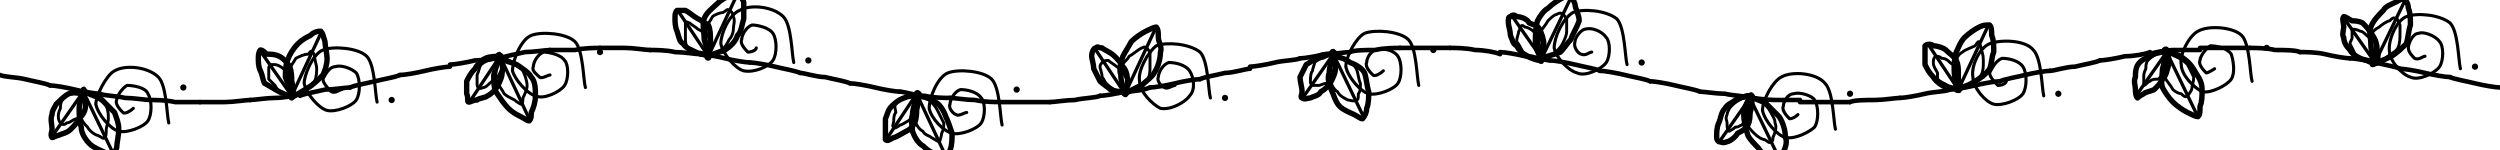
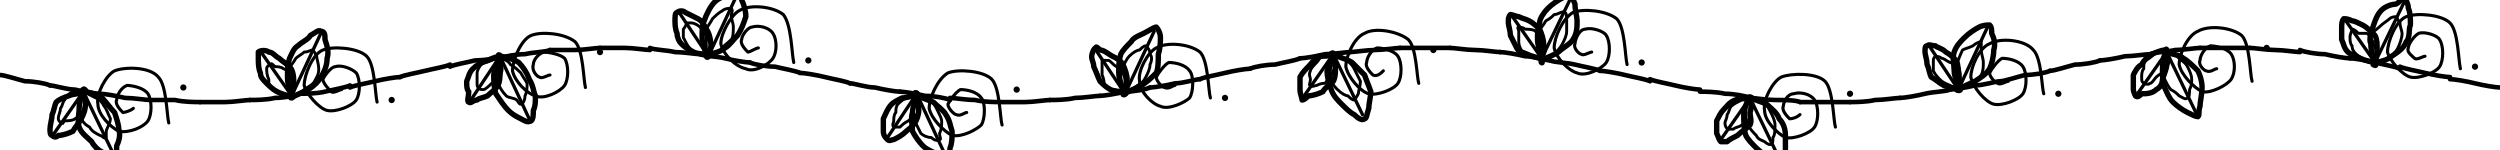
<svg xmlns="http://www.w3.org/2000/svg" viewBox="0 0 1200 72" fill="none" stroke="currentColor" stroke-linecap="round" stroke-linejoin="round" aria-hidden="true" focusable="false">
  <g class="stitch" style="--i:0">
-     <path d="M0 36C2 37 8 37 12 38C16 39 22 40 24 41" stroke-width="2.2" />
+     <path d="M0 36C2 36 8 38 12 39C16 39 22 40 24 41" stroke-width="2.2" />
  </g>
  <g class="stitch" style="--i:1">
-     <path d="M24 41C26 41 32 42 36 43C40 44 46 45 48 45" stroke-width="2.2" />
+     <path d="M24 41C26 41 32 43 36 43C40 44 46 45 48 45" stroke-width="2.2" />
  </g>
  <g class="stitch" style="--i:3">
-     <path d="M48 45C50 46 56 46 60 47C64 47 70 48 72 48" stroke-width="2.2" />
+     <path d="M48 45C50 45 56 46 60 47C64 47 70 48 72 48" stroke-width="2.2" />
  </g>
  <g class="stitch" style="--i:5">
-     <path d="M72 48C74 48 80 48 84 49C88 49 94 49 96 49" stroke-width="2.2" />
+     <path d="M72 48C74 48 80 48 84 48C88 49 94 49 96 49" stroke-width="2.2" />
  </g>
  <g class="stitch" style="--i:7">
    <path d="M96 49C98 49 104 49 108 49C112 49 118 48 120 48" stroke-width="2.2" />
  </g>
  <g class="stitch" style="--i:9">
-     <path d="M120 48C122 48 128 47 132 47C136 47 142 46 144 45" stroke-width="2.2" />
+     <path d="M120 48C122 48 128 48 132 47C136 47 142 46 144 45" stroke-width="2.2" />
  </g>
  <g class="stitch" style="--i:11">
-     <path d="M144 46C146 45 152 44 156 43C160 43 166 42 168 42" stroke-width="2.2" />
+     <path d="M144 45C146 45 152 45 156 44C160 43 166 42 168 41" stroke-width="2.2" />
  </g>
  <g class="stitch" style="--i:13">
-     <path d="M168 42C170 41 176 40 180 39C184 38 190 37 192 36" stroke-width="2.2" />
+     <path d="M168 42C170 41 176 40 180 39C184 38 190 37 192 37" stroke-width="2.2" />
  </g>
  <g class="stitch" style="--i:15">
-     <path d="M192 36C194 36 200 35 204 34C208 33 214 32 216 32" stroke-width="2.2" />
+     <path d="M192 37C194 36 200 35 204 34C208 33 214 32 216 31" stroke-width="2.2" />
  </g>
  <g class="stitch" style="--i:17">
-     <path d="M216 31C218 31 224 30 228 29C232 29 238 28 240 28" stroke-width="2.2" />
+     <path d="M216 32C218 31 224 30 228 29C232 29 238 28 240 28" stroke-width="2.2" />
  </g>
  <g class="stitch" style="--i:19">
-     <path d="M240 28C242 27 248 26 252 25C256 25 262 24 264 24" stroke-width="2.2" />
+     <path d="M240 28C242 27 248 26 252 26C256 25 262 25 264 24" stroke-width="2.2" />
  </g>
  <g class="stitch" style="--i:21">
-     <path d="M264 24C266 24 272 24 276 24C280 23 286 23 288 23" stroke-width="2.2" />
+     <path d="M264 24C266 24 272 24 276 24C280 24 286 23 288 23" stroke-width="2.2" />
  </g>
  <g class="stitch" style="--i:23">
    <path d="M288 23C290 23 296 23 300 23C304 23 310 24 312 24" stroke-width="2.2" />
  </g>
  <g class="stitch" style="--i:24">
-     <path d="M312 24C314 24 320 24 324 25C328 25 334 26 336 26" stroke-width="2.2" />
+     <path d="M312 23C314 24 320 24 324 25C328 25 334 26 336 26" stroke-width="2.2" />
  </g>
  <g class="stitch" style="--i:26">
-     <path d="M336 26C338 26 344 27 348 28C352 29 358 30 360 30" stroke-width="2.2" />
+     <path d="M336 26C338 27 344 27 348 28C352 29 358 30 360 30" stroke-width="2.2" />
  </g>
  <g class="stitch" style="--i:28">
-     <path d="M360 30C362 30 368 31 372 32C376 33 382 34 384 35" stroke-width="2.2" />
+     <path d="M360 30C362 31 368 32 372 32C376 33 382 34 384 35" stroke-width="2.2" />
  </g>
  <g class="stitch" style="--i:30">
-     <path d="M384 35C386 35 392 37 396 37C400 38 406 39 408 40" stroke-width="2.2" />
+     <path d="M384 35C386 35 392 36 396 37C400 38 406 39 408 40" stroke-width="2.2" />
  </g>
  <g class="stitch" style="--i:32">
-     <path d="M408 40C410 40 416 41 420 42C424 43 430 44 432 44" stroke-width="2.2" />
+     <path d="M408 40C410 40 416 42 420 42C424 43 430 44 432 44" stroke-width="2.2" />
  </g>
  <g class="stitch" style="--i:34">
-     <path d="M432 44C434 44 440 46 444 46C448 47 454 47 456 47" stroke-width="2.2" />
+     <path d="M432 44C434 44 440 45 444 46C448 46 454 47 456 48" stroke-width="2.2" />
  </g>
  <g class="stitch" style="--i:36">
    <path d="M456 47C458 47 464 48 468 48C472 49 478 49 480 49" stroke-width="2.2" />
  </g>
  <g class="stitch" style="--i:38">
-     <path d="M480 49C482 49 488 49 492 49C496 49 502 49 504 49" stroke-width="2.2" />
+     <path d="M480 49C482 49 488 49 492 49C496 49 502 48 504 48" stroke-width="2.2" />
  </g>
  <g class="stitch" style="--i:40">
-     <path d="M504 49C506 49 512 48 516 48C520 47 526 47 528 46" stroke-width="2.2" />
+     <path d="M504 48C506 48 512 48 516 47C520 47 526 46 528 46" stroke-width="2.2" />
  </g>
  <g class="stitch" style="--i:42">
    <path d="M528 46C530 46 536 45 540 44C544 44 550 43 552 42" stroke-width="2.2" />
  </g>
  <g class="stitch" style="--i:44">
-     <path d="M552 42C554 42 560 41 564 40C568 39 574 38 576 38" stroke-width="2.2" />
+     <path d="M552 42C554 42 560 41 564 40C568 40 574 38 576 38" stroke-width="2.2" />
  </g>
  <g class="stitch" style="--i:46">
-     <path d="M576 38C578 37 584 36 588 35C592 35 598 33 600 33" stroke-width="2.2" />
+     <path d="M576 38C578 37 584 36 588 35C592 34 598 33 600 33" stroke-width="2.2" />
  </g>
  <g class="stitch" style="--i:48">
-     <path d="M600 32C602 32 608 31 612 30C616 29 622 29 624 28" stroke-width="2.2" />
+     <path d="M600 33C602 32 608 31 612 31C616 30 622 29 624 28" stroke-width="2.2" />
  </g>
  <g class="stitch" style="--i:49">
    <path d="M624 28C626 28 632 27 636 26C640 26 646 25 648 25" stroke-width="2.2" />
  </g>
  <g class="stitch" style="--i:51">
-     <path d="M648 25C650 24 656 24 660 24C664 23 670 23 672 23" stroke-width="2.2" />
+     <path d="M648 25C650 25 656 24 660 24C664 24 670 23 672 23" stroke-width="2.2" />
  </g>
  <g class="stitch" style="--i:53">
    <path d="M672 23C674 23 680 23 684 23C688 23 694 23 696 23" stroke-width="2.2" />
  </g>
  <g class="stitch" style="--i:55">
-     <path d="M696 23C698 23 704 23 708 24C712 24 718 25 720 26" stroke-width="2.2" />
+     <path d="M696 23C698 23 704 24 708 24C712 24 718 25 720 25" stroke-width="2.2" />
  </g>
  <g class="stitch" style="--i:57">
    <path d="M720 25C722 25 728 26 732 27C736 27 742 29 744 29" stroke-width="2.2" />
  </g>
  <g class="stitch" style="--i:59">
-     <path d="M744 29C746 29 752 30 756 31C760 32 766 33 768 34" stroke-width="2.2" />
+     <path d="M744 29C746 30 752 30 756 31C760 32 766 33 768 34" stroke-width="2.2" />
  </g>
  <g class="stitch" style="--i:61">
    <path d="M768 34C770 34 776 35 780 36C784 37 790 38 792 39" stroke-width="2.2" />
  </g>
  <g class="stitch" style="--i:63">
-     <path d="M792 39C794 39 800 40 804 41C808 42 814 43 816 44" stroke-width="2.2" />
+     <path d="M792 38C794 39 800 40 804 41C808 42 814 43 816 43" stroke-width="2.2" />
  </g>
  <g class="stitch" style="--i:65">
-     <path d="M816 44C818 44 824 45 828 45C832 46 838 46 840 47" stroke-width="2.2" />
+     <path d="M816 44C818 44 824 44 828 45C832 45 838 46 840 47" stroke-width="2.2" />
  </g>
  <g class="stitch" style="--i:67">
-     <path d="M840 47C842 47 848 48 852 48C856 48 862 48 864 48" stroke-width="2.2" />
+     <path d="M840 47C842 47 848 48 852 48C856 48 862 48 864 49" stroke-width="2.2" />
  </g>
  <g class="stitch" style="--i:69">
    <path d="M864 49C866 49 872 49 876 49C880 49 886 49 888 49" stroke-width="2.2" />
  </g>
  <g class="stitch" style="--i:71">
-     <path d="M888 49C890 48 896 48 900 48C904 48 910 47 912 47" stroke-width="2.2" />
+     <path d="M888 49C890 49 896 49 900 48C904 48 910 47 912 47" stroke-width="2.2" />
  </g>
  <g class="stitch" style="--i:72">
    <path d="M912 47C914 47 920 46 924 45C928 44 934 44 936 43" stroke-width="2.2" />
  </g>
  <g class="stitch" style="--i:74">
-     <path d="M936 43C938 43 944 42 948 41C952 40 958 39 960 39" stroke-width="2.2" />
+     <path d="M936 43C938 43 944 42 948 41C952 41 958 39 960 39" stroke-width="2.2" />
  </g>
  <g class="stitch" style="--i:76">
-     <path d="M960 39C962 38 968 37 972 36C976 35 982 34 984 34" stroke-width="2.2" />
+     <path d="M960 39C962 39 968 37 972 36C976 36 982 35 984 34" stroke-width="2.2" />
  </g>
  <g class="stitch" style="--i:78">
-     <path d="M984 34C986 34 992 32 996 32C1000 31 1006 30 1008 29" stroke-width="2.2" />
+     <path d="M984 34C986 34 992 32 996 31C1000 31 1006 30 1008 29" stroke-width="2.2" />
  </g>
  <g class="stitch" style="--i:80">
-     <path d="M1008 29C1010 29 1016 28 1020 27C1024 27 1030 26 1032 25" stroke-width="2.2" />
+     <path d="M1008 29C1010 29 1016 28 1020 27C1024 27 1030 26 1032 26" stroke-width="2.2" />
  </g>
  <g class="stitch" style="--i:82">
-     <path d="M1032 26C1034 25 1040 24 1044 24C1048 24 1054 24 1056 24" stroke-width="2.2" />
+     <path d="M1032 26C1034 25 1040 25 1044 24C1048 24 1054 23 1056 23" stroke-width="2.2" />
  </g>
  <g class="stitch" style="--i:84">
    <path d="M1056 23C1058 23 1064 23 1068 23C1072 23 1078 23 1080 23" stroke-width="2.2" />
  </g>
  <g class="stitch" style="--i:86">
-     <path d="M1080 23C1082 23 1088 23 1092 24C1096 24 1102 24 1104 25" stroke-width="2.2" />
+     <path d="M1080 23C1082 23 1088 24 1092 24C1096 24 1102 25 1104 25" stroke-width="2.2" />
  </g>
  <g class="stitch" style="--i:88">
-     <path d="M1104 25C1106 25 1112 25 1116 26C1120 27 1126 28 1128 28" stroke-width="2.2" />
+     <path d="M1104 24C1106 25 1112 26 1116 26C1120 27 1126 28 1128 28" stroke-width="2.2" />
  </g>
  <g class="stitch" style="--i:90">
    <path d="M1128 28C1130 28 1136 29 1140 30C1144 31 1150 32 1152 33" stroke-width="2.2" />
  </g>
  <g class="stitch" style="--i:92">
-     <path d="M1152 33C1154 33 1160 34 1164 35C1168 36 1174 37 1176 37" stroke-width="2.2" />
+     <path d="M1152 32C1154 33 1160 34 1164 35C1168 36 1174 37 1176 37" stroke-width="2.2" />
  </g>
  <g class="stitch" style="--i:94">
-     <path d="M1176 37C1178 38 1184 39 1188 40C1192 41 1198 42 1200 42" stroke-width="2.2" />
+     <path d="M1176 38C1178 38 1184 39 1188 40C1192 41 1198 42 1200 42" stroke-width="2.2" />
  </g>
  <g class="stitch" style="--i:3">
-     <path d="M41 44C42 45 45 46 48 47C50 49 53 52 55 54C56 57 57 59 57 62C57 65 56 69 56 71C55 73 55 74 55 74C54 75 52 74 50 73C48 72 45 71 43 69C41 67 39 64 39 61C38 58 38 55 38 52C38 49 40 45 40 44C41 42 39 43 41 44Z" stroke-width="2.6" />
-     <path d="M39 44C40 45 44 45 46 47C48 48 50 49 51 51C52 53 52 55 52 57C52 59 51 61 51 62C51 64 51 66 50 66C50 67 49 66 47 65C46 65 43 63 42 61C41 60 40 59 39 57C39 55 38 52 38 50C38 48 40 45 40 44C41 43 38 44 39 44Z" stroke-width="1.4" />
+     <path d="M40 44C42 44 46 45 49 47C51 49 53 52 55 54C56 57 57 60 57 62C58 65 57 68 56 70C56 72 56 74 55 75C54 75 51 74 49 73C47 72 45 70 44 68C42 66 39 64 38 61C37 58 38 55 38 52C38 49 39 46 40 44C40 43 39 43 40 44Z" stroke-width="2.6" />
+     <path d="M40 44C42 45 44 46 46 47C48 48 49 49 50 51C51 52 52 55 53 57C53 59 51 62 51 63C51 65 51 66 51 66C50 67 49 65 48 65C46 64 44 63 43 61C41 60 39 58 39 56C38 54 38 52 38 50C38 48 39 44 40 43C40 43 39 44 40 44Z" stroke-width="1.4" />
    <line x1="40" y1="44" x2="54" y2="73" stroke-width="1.6" />
-     <path d="M40 44C40 45 41 48 41 51C41 53 40 55 38 57C37 59 35 61 34 62C32 64 30 64 28 65C27 65 26 66 25 66C24 65 25 63 25 62C25 60 24 57 25 55C25 53 26 52 27 50C29 48 31 46 33 45C35 44 39 45 40 45C41 44 40 43 40 44Z" stroke-width="2.6" />
-     <path d="M40 44C40 44 41 47 41 48C41 50 41 52 40 54C39 55 38 56 37 57C35 57 34 59 32 59C31 60 30 60 29 59C29 59 28 58 28 56C28 55 28 54 29 52C29 51 29 49 30 48C31 46 34 45 35 45C37 44 39 45 40 44C41 44 40 43 40 44Z" stroke-width="1.4" />
+     <path d="M40 43C40 44 41 48 41 50C41 53 40 55 39 57C38 59 36 61 35 63C33 64 30 65 28 65C27 66 26 66 25 65C24 65 24 63 24 62C24 60 25 57 25 55C26 53 26 51 27 49C28 48 30 47 33 46C35 45 39 45 41 44C42 44 40 42 40 43Z" stroke-width="2.6" />
+     <path d="M40 44C40 45 41 47 41 48C41 50 40 52 40 53C39 54 38 56 36 57C35 58 32 58 31 58C30 59 30 60 30 59C29 59 28 58 28 57C28 55 29 54 29 52C30 51 30 49 31 48C32 46 33 45 35 44C36 44 40 44 40 44C41 44 40 43 40 44Z" stroke-width="1.4" />
    <line x1="40" y1="44" x2="26" y2="64" stroke-width="1.6" />
-     <path d="M64 52C63 53 60 55 59 54C58 53 55 50 56 48C56 46 59 42 61 41C64 41 70 42 71 45C73 48 73 55 71 58C69 61 61 64 57 63C53 62 47 55 46 50C46 46 51 36 55 34C60 31 71 32 76 37C80 41 80 55 81 59" stroke-width="1.5" />
+     <path d="M64 52C63 53 60 54 59 54C58 53 55 50 56 48C56 46 58 42 61 41C63 41 69 42 71 45C73 48 73 55 71 58C69 61 62 64 57 63C53 61 47 55 47 50C46 45 51 36 55 34C60 32 72 32 76 37C80 41 80 55 81 59" stroke-width="1.5" />
    <path d="M88 42h0" stroke-width="3" />
  </g>
  <g class="stitch" style="--i:11">
-     <path d="M140 46C140 44 138 40 137 37C137 35 137 31 138 29C139 26 141 23 143 21C145 19 147 18 149 17C151 15 153 15 154 15C155 16 155 17 156 20C156 22 157 26 157 28C157 31 156 34 155 36C153 38 150 41 148 42C145 44 141 46 140 47C139 47 141 47 140 46Z" stroke-width="2.6" />
-     <path d="M140 45C139 44 138 41 138 39C138 37 138 36 139 34C139 32 141 30 142 28C144 27 146 26 148 26C149 25 149 24 150 25C150 25 151 26 151 27C151 29 152 31 152 33C152 34 152 37 151 39C149 41 147 43 145 44C144 45 141 46 140 46C139 46 140 47 140 45Z" stroke-width="1.4" />
+     <path d="M140 45C139 44 138 40 138 37C138 34 138 31 139 28C140 26 141 23 143 22C145 20 148 19 149 17C151 16 153 14 154 15C156 15 156 17 156 19C157 22 158 25 157 28C157 31 156 34 154 37C153 39 151 41 148 43C146 44 141 46 140 47C139 47 140 47 140 45Z" stroke-width="2.6" />
+     <path d="M140 45C139 45 138 42 138 40C137 38 138 35 138 34C139 32 141 30 142 28C143 27 145 26 146 25C148 25 149 24 150 24C151 25 151 25 152 27C152 28 153 31 153 33C153 36 152 37 151 39C150 41 147 42 146 43C144 45 142 45 141 46C140 46 141 46 140 45Z" stroke-width="1.4" />
    <line x1="140" y1="46" x2="154" y2="16" stroke-width="1.6" />
-     <path d="M139 46C138 46 136 45 134 44C132 43 129 41 127 40C126 38 126 36 125 34C124 32 124 30 124 28C124 27 124 25 125 24C126 24 127 25 128 26C130 26 132 26 134 27C136 28 138 30 139 32C140 34 140 37 140 39C140 41 140 45 140 46C140 47 140 47 139 46Z" stroke-width="2.6" />
-     <path d="M140 46C139 45 136 45 135 44C134 44 133 43 132 41C131 40 130 39 129 38C129 36 129 34 129 33C129 32 129 32 130 31C130 31 131 31 132 31C133 31 135 32 136 33C137 34 138 34 139 36C140 37 141 40 141 41C142 43 141 45 141 45C140 46 141 46 140 46Z" stroke-width="1.4" />
+     <path d="M139 46C138 46 135 45 133 44C131 43 129 41 128 40C126 38 125 37 125 35C124 33 124 30 124 28C124 26 124 25 124 25C125 24 128 24 129 25C131 25 132 27 134 28C135 29 138 31 139 32C141 34 141 38 141 40C141 42 140 45 140 46C139 47 141 47 139 46Z" stroke-width="2.6" />
+     <path d="M140 46C139 46 137 46 136 46C134 45 132 44 130 42C129 41 129 40 129 38C128 36 128 34 128 33C128 32 129 31 130 31C130 30 131 31 132 32C133 32 135 32 136 33C137 33 139 35 139 36C140 37 140 39 140 41C140 43 141 46 141 47C140 48 141 47 140 46Z" stroke-width="1.4" />
    <line x1="140" y1="46" x2="126" y2="26" stroke-width="1.6" />
-     <path d="M164 43C163 43 161 45 159 44C158 43 155 40 155 38C156 36 158 32 161 32C164 31 169 33 171 35C173 38 173 45 171 48C169 51 161 54 157 53C153 52 147 45 146 40C146 36 150 26 155 24C160 22 172 23 176 27C180 31 180 45 181 49" stroke-width="1.5" />
+     <path d="M164 43C163 43 160 45 159 44C158 43 155 40 155 38C156 36 159 32 161 32C164 31 169 33 171 35C173 38 173 45 171 48C169 51 161 54 157 53C153 52 147 45 146 41C146 36 150 26 155 24C160 22 172 23 176 27C180 31 180 45 181 49" stroke-width="1.5" />
    <path d="M188 48h0" stroke-width="3" />
  </g>
  <g class="stitch" style="--i:19">
-     <path d="M240 28C241 29 246 30 248 31C251 33 254 35 255 37C257 39 257 43 257 46C257 49 256 52 255 54C255 56 255 57 254 58C253 58 252 57 250 56C248 55 246 54 244 52C242 50 240 47 238 44C237 42 237 39 237 36C238 33 239 28 240 27C240 25 238 27 240 28Z" stroke-width="2.6" />
-     <path d="M240 27C241 27 245 29 247 31C248 32 250 32 251 34C252 36 253 39 253 41C253 43 252 45 251 47C251 48 251 50 250 50C250 50 248 49 247 48C245 47 243 46 242 45C241 43 240 42 239 40C238 38 238 36 238 34C239 31 240 28 240 27C240 26 239 26 240 27Z" stroke-width="1.4" />
+     <path d="M240 27C241 27 246 28 249 30C251 32 253 35 254 38C256 41 256 44 257 46C257 49 257 51 256 53C256 55 256 57 255 58C253 59 252 58 250 57C248 56 246 55 244 53C242 51 240 48 238 45C237 42 237 38 237 36C237 33 240 29 240 28C241 26 238 26 240 27Z" stroke-width="2.6" />
+     <path d="M240 28C241 28 244 29 245 31C247 32 249 34 250 35C251 37 252 38 253 40C253 42 253 44 252 46C252 48 251 50 250 50C249 50 249 49 248 48C247 47 244 47 243 46C241 44 240 42 239 40C238 38 238 35 239 33C239 31 239 28 239 27C239 27 239 27 240 28Z" stroke-width="1.4" />
    <line x1="240" y1="27" x2="254" y2="57" stroke-width="1.6" />
-     <path d="M240 28C240 29 242 32 241 35C241 37 240 39 239 41C238 43 236 45 234 46C233 47 230 47 229 48C227 48 226 49 225 49C224 49 225 47 224 45C224 44 224 41 224 39C225 37 226 35 228 33C229 31 231 29 233 28C235 27 239 27 240 27C241 27 240 26 240 28Z" stroke-width="2.6" />
-     <path d="M240 27C240 28 241 30 241 32C241 33 240 35 239 37C238 38 236 39 235 40C234 41 233 42 232 42C232 42 230 43 230 42C229 42 229 41 229 40C229 39 229 37 229 36C230 34 230 32 231 31C232 30 234 29 235 29C237 28 239 28 240 28C241 27 240 26 240 27Z" stroke-width="1.4" />
+     <path d="M239 27C239 28 240 32 240 34C240 37 240 39 239 41C238 43 236 44 234 46C232 47 230 47 229 48C227 48 226 50 225 49C224 49 225 46 225 44C224 43 224 41 224 39C225 37 225 35 227 33C229 31 231 30 234 29C236 28 239 27 240 27C241 27 239 26 239 27Z" stroke-width="2.6" />
+     <path d="M240 27C240 28 241 31 241 33C241 35 240 36 240 38C239 39 238 39 236 40C235 41 233 43 232 43C231 43 230 43 230 42C229 42 229 41 229 40C229 38 229 37 229 35C229 34 230 32 231 31C232 30 234 30 236 29C237 28 239 28 240 28C241 27 240 26 240 27Z" stroke-width="1.4" />
    <line x1="240" y1="27" x2="226" y2="48" stroke-width="1.6" />
-     <path d="M264 36C263 36 260 38 259 37C258 36 255 34 256 32C256 30 258 26 261 25C263 25 269 26 271 29C273 31 273 38 271 41C269 44 261 48 257 46C253 45 247 38 246 34C246 29 250 19 255 17C260 15 272 16 276 20C280 24 280 39 281 42" stroke-width="1.5" />
+     <path d="M264 36C263 36 260 38 259 37C258 37 255 34 256 31C256 29 258 26 261 25C263 25 269 26 271 28C273 31 273 38 271 41C269 44 261 48 257 46C253 45 247 39 246 34C246 29 250 19 255 17C260 15 271 16 276 20C280 24 280 38 281 42" stroke-width="1.5" />
    <path d="M288 25h0" stroke-width="3" />
  </g>
  <g class="stitch" style="--i:27">
-     <path d="M340 27C340 26 339 22 338 19C338 15 337 12 338 9C339 6 342 4 344 2C346 0 348 -1 350 -2C352 -3 353 -5 354 -4C355 -4 356 -1 357 1C357 3 357 6 357 9C356 12 356 15 354 17C353 20 351 22 348 24C346 25 341 26 340 27C338 27 341 29 340 27Z" stroke-width="2.6" />
-     <path d="M339 26C339 25 339 22 339 20C339 18 339 15 339 13C340 11 341 10 342 8C343 7 346 6 347 6C349 5 349 4 350 5C351 5 352 7 352 8C353 10 352 12 352 14C352 16 351 18 350 19C349 21 348 23 346 24C344 25 341 27 340 27C339 28 340 28 339 26Z" stroke-width="1.4" />
+     <path d="M339 27C339 25 337 21 337 18C337 15 337 12 338 10C339 7 341 3 343 1C345 -1 348 -2 350 -3C352 -3 354 -4 355 -3C356 -3 356 -2 356 0C357 2 358 5 358 8C357 11 356 14 354 17C352 19 350 22 348 23C346 25 341 26 340 26C338 27 340 28 339 27Z" stroke-width="2.6" />
+     <path d="M340 26C339 25 339 23 339 21C339 19 339 16 339 14C340 12 341 11 342 9C343 8 345 6 347 5C348 4 350 4 351 4C352 5 351 6 351 8C351 9 352 11 352 13C352 15 352 18 351 19C349 21 347 22 346 24C344 25 341 26 340 27C339 27 340 27 340 26Z" stroke-width="1.4" />
    <line x1="340" y1="27" x2="354" y2="-3" stroke-width="1.6" />
-     <path d="M340 26C339 26 336 26 334 25C332 24 329 23 328 21C326 20 326 18 325 15C324 13 324 10 324 9C324 7 324 6 325 5C326 5 328 5 329 5C331 6 333 8 335 9C337 10 338 11 340 12C341 14 341 17 341 19C341 22 340 26 340 27C339 28 341 27 340 26Z" stroke-width="2.6" />
-     <path d="M340 27C339 27 337 27 335 26C334 25 331 24 330 23C329 21 329 20 329 18C329 17 329 15 329 13C329 12 329 11 329 11C330 10 330 11 331 11C332 12 334 13 335 14C337 15 339 16 340 17C341 19 340 20 340 22C340 23 340 25 340 26C340 27 341 27 340 27Z" stroke-width="1.4" />
+     <path d="M340 26C339 26 335 26 333 25C331 24 329 23 327 21C326 20 325 18 325 16C324 14 324 11 324 10C324 8 324 6 325 6C326 5 328 5 329 6C331 7 333 8 335 9C337 10 338 12 339 14C340 15 341 18 341 20C342 22 340 26 340 27C339 28 341 27 340 26Z" stroke-width="2.6" />
+     <path d="M341 26C340 26 337 26 335 26C333 25 332 24 331 23C330 22 329 20 328 18C328 17 328 15 328 14C329 13 329 12 330 11C331 11 331 11 332 11C333 11 335 12 336 13C337 14 339 16 339 18C340 19 341 20 341 22C341 23 340 26 340 27C340 28 341 27 341 26Z" stroke-width="1.4" />
    <line x1="340" y1="27" x2="326" y2="6" stroke-width="1.6" />
-     <path d="M363 23C363 24 361 25 359 25C358 24 355 21 356 19C356 17 358 13 361 12C363 12 369 13 371 16C373 19 373 26 371 29C369 32 362 35 357 34C353 33 347 26 346 21C346 16 350 7 355 5C360 2 371 3 376 8C380 12 380 26 381 30" stroke-width="1.5" />
+     <path d="M364 23C363 23 360 25 359 25C358 24 355 21 356 19C356 17 359 13 361 13C364 12 369 13 371 16C373 19 373 25 371 28C369 31 362 35 358 33C353 32 347 26 346 21C346 16 351 7 355 5C360 2 371 3 376 7C380 12 380 26 381 30" stroke-width="1.5" />
    <path d="M388 29h0" stroke-width="3" />
  </g>
  <g class="stitch" style="--i:35">
-     <path d="M440 46C441 46 447 47 449 49C451 50 453 53 454 56C455 58 456 61 457 64C457 66 457 70 456 72C456 74 456 75 455 76C454 76 452 75 450 74C448 74 445 72 443 70C441 69 439 66 438 63C438 61 437 58 438 55C438 52 440 47 440 45C441 44 439 45 440 46Z" stroke-width="2.6" />
-     <path d="M440 45C441 46 444 47 446 48C448 50 449 51 450 53C451 55 452 57 453 59C453 61 453 62 452 64C452 65 451 68 451 68C450 68 449 67 447 66C446 65 444 65 443 63C441 62 440 60 439 58C438 56 439 53 439 51C439 49 440 47 440 46C440 45 439 45 440 45Z" stroke-width="1.4" />
+     <path d="M439 46C441 46 445 48 448 49C450 51 453 53 454 55C456 58 456 60 457 63C457 66 457 69 456 71C456 74 455 76 454 77C453 77 452 75 450 74C448 73 445 72 443 70C441 68 439 65 438 63C438 60 437 57 438 54C438 51 440 47 440 45C440 44 438 45 439 46Z" stroke-width="2.6" />
+     <path d="M439 45C440 46 444 46 446 47C448 49 449 51 450 53C451 55 452 57 452 58C452 60 452 62 451 64C451 66 452 67 451 67C450 68 448 67 447 66C445 66 443 65 442 64C441 62 440 60 439 58C439 56 438 54 438 52C438 50 440 47 440 46C441 45 439 45 439 45Z" stroke-width="1.4" />
    <line x1="440" y1="45" x2="454" y2="75" stroke-width="1.6" />
-     <path d="M440 45C440 46 441 49 440 52C440 54 440 57 439 59C438 61 437 62 435 63C433 64 430 66 429 66C427 67 426 68 425 67C425 66 425 64 425 63C425 61 425 59 425 57C426 55 426 53 428 51C429 50 431 48 434 47C436 46 439 46 441 46C442 45 440 44 440 45Z" stroke-width="2.6" />
-     <path d="M440 46C440 47 441 49 441 50C441 52 440 54 439 55C438 57 437 57 436 58C434 59 433 60 432 60C431 61 429 62 429 61C428 61 429 59 429 58C429 57 429 55 430 54C430 53 429 51 430 50C431 48 434 47 435 47C437 46 439 46 440 45C441 45 440 45 440 46Z" stroke-width="1.4" />
+     <path d="M439 45C440 46 441 50 441 53C441 55 440 58 439 59C438 61 436 62 435 63C433 65 431 66 429 67C428 67 427 68 426 67C425 66 424 65 424 63C424 61 424 59 424 57C425 55 426 52 428 50C429 49 431 48 433 47C435 47 439 46 440 45C441 45 439 44 439 45Z" stroke-width="2.6" />
+     <path d="M440 45C440 46 440 48 440 50C440 52 441 53 440 55C439 56 437 57 436 58C434 59 433 60 432 61C431 61 430 61 429 61C428 60 429 59 429 58C429 57 429 55 430 54C430 53 430 51 431 50C432 49 434 47 436 47C437 46 439 46 440 46C441 45 440 44 440 45Z" stroke-width="1.4" />
    <line x1="440" y1="45" x2="426" y2="66" stroke-width="1.6" />
-     <path d="M464 54C463 54 460 56 459 55C458 55 455 52 456 50C456 48 458 44 461 43C464 43 469 44 471 47C473 49 473 56 471 59C469 62 461 65 457 64C453 63 447 57 446 52C446 47 450 37 455 35C460 33 472 34 476 38C480 42 480 56 481 60" stroke-width="1.5" />
+     <path d="M464 54C463 54 461 56 459 55C458 55 455 52 455 50C456 48 459 44 461 43C464 43 469 44 471 47C473 49 473 57 471 60C469 62 462 66 457 65C453 63 447 57 446 52C446 47 450 38 455 35C460 33 472 34 476 38C480 42 480 57 481 60" stroke-width="1.5" />
    <path d="M488 43h0" stroke-width="3" />
  </g>
  <g class="stitch" style="--i:43">
-     <path d="M540 44C539 42 538 39 538 36C537 33 538 30 539 27C540 25 542 22 543 20C545 18 548 16 550 15C552 14 554 13 555 13C556 14 556 16 556 18C556 20 558 23 557 25C557 28 556 32 554 35C553 37 550 39 548 41C545 42 542 44 540 45C539 45 540 45 540 44Z" stroke-width="2.6" />
-     <path d="M540 45C540 44 538 41 538 39C538 37 538 34 538 32C539 30 541 29 542 27C544 26 546 24 548 23C549 23 549 22 550 23C551 23 551 24 552 25C552 27 552 30 552 32C552 34 552 36 551 38C550 39 547 41 545 42C543 43 540 44 540 44C539 45 541 46 540 45Z" stroke-width="1.4" />
+     <path d="M540 45C539 43 537 38 537 35C537 32 537 29 538 26C539 24 541 22 543 20C544 18 547 17 549 16C551 15 554 13 555 13C556 14 557 16 557 18C557 20 557 23 556 26C556 29 556 33 555 35C553 37 551 39 548 41C546 42 541 44 540 45C538 45 540 46 540 45Z" stroke-width="2.6" />
+     <path d="M541 45C540 44 538 40 538 38C538 36 538 34 539 32C540 30 541 28 542 27C544 25 546 24 547 24C548 23 549 22 550 22C551 23 552 24 552 26C553 27 553 29 552 31C552 33 551 35 550 37C549 39 548 40 546 41C544 43 541 44 540 45C539 45 541 46 541 45Z" stroke-width="1.4" />
    <line x1="540" y1="45" x2="554" y2="15" stroke-width="1.6" />
-     <path d="M540 44C539 44 535 44 533 43C532 42 529 40 528 39C527 37 526 35 525 33C525 31 524 28 524 27C524 25 525 23 526 23C527 22 527 23 529 23C530 24 533 25 535 27C536 28 538 30 539 32C540 33 541 35 541 37C542 39 540 44 540 45C540 46 541 45 540 44Z" stroke-width="2.6" />
-     <path d="M540 45C539 45 536 44 535 43C533 42 532 41 531 40C530 39 530 38 529 37C529 35 528 33 528 32C528 31 529 30 529 30C530 29 531 29 532 29C533 30 535 31 536 32C538 33 539 34 539 35C540 36 541 38 541 40C541 41 540 44 540 45C540 46 541 45 540 45Z" stroke-width="1.4" />
+     <path d="M540 44C539 44 535 44 533 43C531 42 529 40 528 39C527 37 526 34 525 32C525 30 524 29 524 27C524 26 525 23 526 23C526 22 527 23 528 24C530 24 532 26 534 27C536 28 538 29 539 31C540 33 541 36 541 38C541 41 539 44 539 45C539 46 541 45 540 44Z" stroke-width="2.6" />
+     <path d="M541 44C540 44 537 44 535 43C533 43 531 42 530 41C530 40 530 38 529 36C529 35 529 33 529 31C529 30 529 30 529 29C530 29 531 29 532 29C533 29 534 31 536 32C537 33 538 34 539 35C540 37 540 38 540 40C541 41 541 43 541 44C541 45 542 44 541 44Z" stroke-width="1.4" />
    <line x1="540" y1="45" x2="526" y2="24" stroke-width="1.6" />
-     <path d="M564 41C563 41 560 43 559 42C558 42 555 39 556 37C556 35 558 31 561 30C564 30 569 31 571 34C573 37 574 43 571 46C569 49 562 53 557 52C553 50 547 44 547 39C546 34 551 25 555 22C560 20 571 21 576 25C580 29 580 44 581 47" stroke-width="1.5" />
+     <path d="M564 41C563 41 561 43 559 42C558 42 555 39 555 37C556 35 559 31 561 30C564 30 569 31 571 34C573 36 573 44 571 47C569 49 561 53 557 51C553 50 547 44 547 39C546 34 551 25 555 23C560 20 571 21 576 25C580 29 580 44 581 47" stroke-width="1.5" />
    <path d="M588 47h0" stroke-width="3" />
  </g>
  <g class="stitch" style="--i:51">
-     <path d="M640 27C641 27 646 28 648 30C651 31 654 33 655 35C656 38 656 41 657 44C657 46 657 50 656 52C656 54 655 56 654 57C653 57 652 56 650 55C648 54 645 53 643 51C641 49 640 45 639 43C638 40 637 38 638 35C638 32 640 27 640 25C640 24 638 26 640 27Z" stroke-width="2.6" />
-     <path d="M639 26C640 26 645 28 647 29C648 30 650 31 651 33C652 35 652 38 653 40C653 42 653 44 652 45C652 47 652 48 651 48C650 49 648 48 647 48C645 47 643 46 642 44C640 43 639 40 638 38C638 36 638 34 638 32C639 30 640 26 641 25C641 24 638 25 639 26Z" stroke-width="1.4" />
+     <path d="M639 26C641 27 646 28 649 30C651 32 653 34 655 36C656 39 657 41 658 44C658 46 657 50 657 52C656 55 656 57 655 57C654 58 652 57 650 55C648 54 646 52 644 50C642 48 640 46 639 43C638 41 637 37 637 34C638 31 640 28 640 26C640 25 638 26 639 26Z" stroke-width="2.6" />
+     <path d="M640 25C641 26 644 27 645 28C647 29 649 31 650 33C651 35 652 37 653 39C653 41 652 44 652 45C651 47 650 48 650 48C649 48 648 47 647 46C646 46 644 45 642 43C641 42 640 41 639 39C639 37 638 34 639 32C639 30 640 27 640 26C640 25 639 25 640 25Z" stroke-width="1.4" />
    <line x1="640" y1="26" x2="654" y2="55" stroke-width="1.6" />
-     <path d="M640 26C640 28 641 31 641 33C641 35 640 37 639 39C638 41 636 43 634 44C633 46 631 46 629 47C628 47 626 48 625 47C624 47 625 45 625 44C625 42 624 39 624 37C625 35 626 33 627 31C629 30 631 28 633 27C635 26 638 26 640 26C641 25 639 25 640 26Z" stroke-width="2.6" />
-     <path d="M640 26C640 26 641 29 641 31C640 33 640 35 639 36C639 38 638 39 637 40C635 40 634 41 633 41C631 41 631 41 630 41C629 40 629 40 629 39C629 38 629 35 630 34C630 33 631 31 631 30C632 29 634 28 635 28C637 27 640 26 641 26C641 25 640 25 640 26Z" stroke-width="1.4" />
+     <path d="M640 26C640 27 641 30 641 33C641 35 641 37 640 39C638 41 636 42 635 44C633 45 630 46 628 46C627 47 626 48 625 48C625 47 624 45 624 43C624 42 624 39 624 37C625 35 627 33 628 32C630 30 631 28 633 27C635 27 639 27 640 26C641 26 639 25 640 26Z" stroke-width="2.6" />
+     <path d="M640 26C640 27 641 29 641 31C641 32 640 34 639 36C638 37 637 39 636 40C635 40 634 40 632 41C631 41 630 42 629 41C628 41 629 40 629 38C629 37 628 36 629 34C629 33 631 31 632 30C633 29 633 28 635 27C636 26 639 26 640 26C641 26 640 25 640 26Z" stroke-width="1.4" />
    <line x1="640" y1="26" x2="626" y2="46" stroke-width="1.6" />
-     <path d="M664 34C663 35 660 37 659 36C658 35 655 32 656 30C656 28 658 24 661 24C664 23 669 24 671 27C673 30 673 37 671 40C669 43 661 46 657 45C653 44 647 37 646 32C646 27 651 18 655 16C660 14 672 15 676 19C680 23 680 37 681 41" stroke-width="1.5" />
+     <path d="M664 34C663 35 661 37 659 36C658 35 655 32 656 30C656 28 658 24 661 23C663 23 669 24 671 27C673 30 673 37 671 40C669 43 661 46 657 45C653 44 647 37 646 32C646 27 650 18 655 16C660 13 671 15 676 19C680 23 680 37 681 40" stroke-width="1.5" />
    <path d="M688 24h0" stroke-width="3" />
  </g>
  <g class="stitch" style="--i:59">
-     <path d="M740 29C739 27 737 23 737 20C737 17 737 13 738 10C739 8 741 5 743 4C745 2 748 0 750 -1C752 -2 753 -3 754 -2C755 -2 755 0 756 2C756 4 758 7 758 10C757 13 755 16 754 19C752 21 751 23 749 25C747 26 742 27 740 28C739 29 740 30 740 29Z" stroke-width="2.6" />
-     <path d="M740 28C740 27 739 24 739 22C739 20 738 18 739 16C740 14 742 12 743 10C744 9 746 7 747 7C749 6 749 6 750 7C751 7 751 8 752 9C752 10 752 13 752 15C752 17 751 19 750 21C749 23 747 25 745 26C744 27 741 28 741 28C740 29 740 29 740 28Z" stroke-width="1.4" />
+     <path d="M740 29C740 27 738 22 738 19C738 16 738 14 739 11C739 9 741 6 743 4C745 2 748 0 750 -1C752 -2 753 -3 754 -2C755 -2 755 0 756 2C756 5 757 8 757 10C757 13 757 16 755 19C754 21 750 23 748 25C745 27 741 28 740 29C739 30 741 31 740 29Z" stroke-width="2.6" />
+     <path d="M741 28C740 27 739 24 739 22C738 20 738 18 738 16C739 14 741 12 742 10C744 9 745 8 746 7C748 7 750 5 751 6C752 6 752 8 752 10C752 11 752 13 752 15C752 17 751 19 750 21C749 23 747 25 746 26C744 27 741 28 741 29C740 29 741 29 741 28Z" stroke-width="1.4" />
    <line x1="740" y1="28" x2="754" y2="-1" stroke-width="1.6" />
-     <path d="M739 29C738 29 735 28 733 27C731 26 729 24 728 22C726 21 726 19 725 17C725 15 724 12 724 11C724 9 724 8 725 8C726 7 727 7 728 8C730 8 733 9 734 11C736 12 738 12 739 14C740 16 741 19 741 21C741 23 740 27 739 28C739 30 740 29 739 29Z" stroke-width="2.6" />
-     <path d="M740 28C740 28 737 28 736 27C734 27 733 26 731 25C730 23 729 21 728 20C728 18 729 16 729 15C730 14 729 13 730 13C730 12 731 12 732 13C733 13 735 14 736 15C737 16 738 17 739 18C740 19 741 21 741 23C741 24 740 27 739 28C739 29 741 28 740 28Z" stroke-width="1.4" />
+     <path d="M740 28C739 28 735 27 733 26C731 25 729 25 728 23C727 21 726 19 725 17C725 15 724 12 724 11C724 9 724 8 725 7C726 7 728 8 729 8C731 9 732 9 734 10C736 11 738 13 739 14C740 16 741 19 741 22C742 24 740 27 740 28C740 29 741 28 740 28Z" stroke-width="2.6" />
+     <path d="M740 28C739 28 736 28 735 27C733 27 732 26 731 25C730 24 729 22 729 20C729 18 729 16 729 15C729 14 728 13 729 13C729 13 731 13 732 14C733 14 736 14 737 15C738 16 738 17 739 18C739 20 740 21 740 23C740 25 740 27 740 28C740 29 741 28 740 28Z" stroke-width="1.4" />
    <line x1="740" y1="28" x2="726" y2="8" stroke-width="1.6" />
-     <path d="M764 25C763 25 761 27 759 26C758 26 755 23 756 20C756 18 759 14 761 14C764 13 769 15 771 18C773 20 773 27 771 30C769 33 761 37 757 35C753 34 747 28 746 23C746 18 750 9 755 6C760 4 771 5 776 9C780 13 780 28 781 31" stroke-width="1.5" />
+     <path d="M764 25C763 25 760 27 759 26C758 26 755 23 756 21C756 19 758 14 761 14C764 13 770 15 771 17C773 20 773 27 771 30C769 33 761 37 757 35C753 34 747 28 746 23C746 18 750 9 755 6C760 4 771 5 776 9C780 13 780 27 781 31" stroke-width="1.5" />
    <path d="M788 30h0" stroke-width="3" />
  </g>
  <g class="stitch" style="--i:67">
-     <path d="M839 46C841 47 845 48 848 50C850 52 852 54 854 56C856 59 857 63 857 66C858 68 857 71 856 73C856 75 855 77 854 78C853 79 851 78 850 77C848 75 845 73 844 71C842 69 840 67 839 65C838 62 837 58 837 55C837 52 839 48 840 47C840 46 838 46 839 46Z" stroke-width="2.6" />
-     <path d="M840 46C841 47 844 48 846 49C848 51 849 52 850 54C851 56 852 57 852 59C853 61 852 64 851 66C851 67 851 68 850 68C849 69 849 68 847 67C846 67 844 66 842 64C841 63 839 61 838 59C838 57 839 54 839 52C839 50 840 48 840 47C840 46 839 46 840 46Z" stroke-width="1.4" />
+     <path d="M841 47C842 48 846 49 848 50C850 52 853 54 854 57C856 59 857 62 857 65C857 68 857 71 857 74C856 76 855 77 854 78C853 78 851 77 849 76C848 75 845 73 843 71C841 69 839 67 838 65C837 62 837 58 837 55C837 52 839 49 839 47C840 46 839 47 841 47Z" stroke-width="2.6" />
+     <path d="M841 47C842 48 845 48 847 49C848 50 849 52 850 54C851 56 852 58 852 60C852 62 852 65 851 66C851 68 851 69 850 69C850 70 848 69 847 68C845 67 844 67 843 65C842 64 840 62 839 60C838 58 838 55 838 53C838 50 839 48 840 47C840 46 839 47 841 47Z" stroke-width="1.4" />
    <line x1="840" y1="47" x2="854" y2="76" stroke-width="1.6" />
-     <path d="M841 46C841 47 841 51 840 54C840 56 840 58 839 60C838 62 836 63 834 64C833 66 830 68 829 68C827 69 826 68 825 68C824 67 824 67 824 65C824 64 824 61 825 59C826 57 826 54 828 52C829 50 832 49 833 48C835 47 838 46 839 46C841 46 840 45 841 46Z" stroke-width="2.6" />
-     <path d="M840 46C840 47 841 50 841 52C841 54 840 55 839 57C838 58 837 59 836 60C834 61 834 61 833 61C832 62 830 63 830 63C829 62 829 61 829 59C829 58 828 57 829 55C829 54 830 52 831 51C832 50 833 49 835 48C836 47 839 47 840 47C841 46 840 45 840 46Z" stroke-width="1.4" />
+     <path d="M840 47C841 48 841 51 840 54C840 56 841 58 840 60C838 62 836 63 834 65C832 66 830 67 829 68C827 68 826 68 826 68C825 67 825 66 824 64C824 63 824 60 824 58C825 56 826 54 827 53C829 51 830 49 833 48C835 47 839 47 840 47C841 47 840 46 840 47Z" stroke-width="2.6" />
+     <path d="M840 47C840 47 840 50 840 52C840 54 841 55 840 57C839 58 837 60 836 60C835 61 833 61 832 62C831 62 830 62 830 62C829 62 828 61 828 59C828 58 829 57 829 55C830 54 830 52 831 51C832 50 834 49 836 48C837 48 840 48 841 47C841 47 840 46 840 47Z" stroke-width="1.4" />
    <line x1="840" y1="47" x2="826" y2="67" stroke-width="1.6" />
-     <path d="M863 55C863 55 861 57 859 57C858 56 855 53 856 51C856 49 858 45 861 45C864 44 870 46 871 48C873 51 873 58 871 61C869 63 862 67 857 66C853 65 847 58 846 53C846 48 851 39 855 37C860 34 872 35 876 40C880 44 880 58 881 62" stroke-width="1.5" />
+     <path d="M864 55C863 56 861 57 859 57C858 56 855 53 856 51C856 49 858 45 861 45C864 44 869 45 871 48C873 51 873 58 871 61C869 64 861 67 857 66C853 64 847 58 847 53C846 48 851 39 855 37C860 35 872 35 876 39C880 43 880 58 881 61" stroke-width="1.5" />
    <path d="M888 45h0" stroke-width="3" />
  </g>
  <g class="stitch" style="--i:75">
-     <path d="M939 43C939 41 938 36 938 34C938 31 938 28 939 25C940 23 941 20 943 18C945 16 948 14 950 13C952 12 953 12 955 12C956 13 956 15 956 17C957 19 957 22 957 25C956 27 956 31 955 33C953 36 950 38 948 39C945 41 942 42 940 42C939 43 940 44 939 43Z" stroke-width="2.6" />
-     <path d="M940 43C940 42 938 39 938 37C938 34 938 32 939 30C939 28 940 26 942 25C943 24 946 23 948 22C949 21 949 20 950 20C950 21 951 22 951 24C952 26 952 28 952 30C952 32 952 34 951 36C950 37 948 39 946 41C945 42 941 43 939 43C938 43 940 44 940 43Z" stroke-width="1.4" />
+     <path d="M941 43C940 41 938 37 938 34C938 31 937 28 938 25C939 22 941 20 943 18C945 16 948 14 950 13C952 12 954 12 955 12C956 13 956 14 956 16C957 18 958 21 957 24C957 27 956 31 955 33C953 36 951 37 948 39C946 40 941 42 940 43C938 43 941 44 941 43Z" stroke-width="2.6" />
+     <path d="M939 43C939 42 939 39 939 37C938 35 938 33 939 31C940 29 941 26 942 24C944 23 945 23 947 22C948 21 950 20 951 20C951 21 951 23 951 24C951 26 952 28 952 30C952 32 952 34 951 36C950 38 948 39 946 40C944 41 941 43 940 43C939 44 940 44 939 43Z" stroke-width="1.4" />
    <line x1="940" y1="43" x2="954" y2="13" stroke-width="1.6" />
-     <path d="M940 43C939 42 936 43 934 42C932 41 929 39 928 37C926 35 925 33 924 31C924 29 924 27 924 26C924 24 924 22 924 22C925 21 927 21 928 22C930 22 933 23 934 24C936 26 938 27 939 29C940 31 940 33 940 35C940 37 940 41 940 43C940 44 941 43 940 43Z" stroke-width="2.6" />
-     <path d="M941 43C940 42 937 42 935 41C933 40 931 39 930 38C930 37 930 36 930 35C929 33 928 32 928 30C928 29 928 28 929 27C930 27 931 27 932 28C934 28 935 29 936 30C937 31 938 31 939 33C939 34 940 37 940 38C940 40 940 42 940 43C940 43 942 43 941 43Z" stroke-width="1.4" />
+     <path d="M940 43C939 42 935 42 933 41C931 40 929 38 927 37C926 35 926 33 925 31C925 29 924 26 924 25C924 23 924 22 925 22C926 21 927 22 929 22C930 23 932 23 934 25C936 26 938 28 939 29C940 31 940 34 940 36C940 38 939 41 939 42C939 44 941 43 940 43Z" stroke-width="2.6" />
+     <path d="M939 43C939 42 937 42 936 41C934 40 933 40 931 38C930 37 929 36 928 34C928 33 928 31 928 30C928 28 928 28 929 27C929 27 931 27 932 28C933 28 934 29 936 30C937 30 939 31 940 32C941 34 941 36 941 38C941 39 940 42 940 43C940 43 940 43 939 43Z" stroke-width="1.4" />
    <line x1="940" y1="43" x2="926" y2="22" stroke-width="1.6" />
-     <path d="M963 39C963 40 961 41 959 41C958 40 955 37 955 35C956 33 958 29 961 28C964 28 969 29 971 32C973 35 973 42 971 45C969 48 961 51 957 50C953 49 947 42 947 37C946 32 950 23 955 21C960 19 972 19 976 24C980 28 980 42 981 46" stroke-width="1.5" />
+     <path d="M964 39C963 39 960 41 959 40C958 40 955 37 955 35C956 33 959 29 961 28C964 28 969 29 971 32C973 35 973 42 971 45C969 48 961 51 957 50C953 49 947 42 946 37C946 32 950 23 955 21C960 18 972 19 976 24C980 28 980 42 981 45" stroke-width="1.5" />
    <path d="M988 45h0" stroke-width="3" />
  </g>
  <g class="stitch" style="--i:83">
-     <path d="M1039 25C1041 25 1046 26 1048 28C1051 30 1053 33 1054 35C1056 38 1057 40 1057 43C1057 46 1057 49 1056 51C1056 54 1056 55 1055 56C1054 56 1052 55 1050 54C1048 53 1045 51 1043 49C1041 47 1039 44 1038 42C1037 39 1038 36 1038 33C1039 30 1040 26 1040 24C1040 23 1038 24 1039 25Z" stroke-width="2.6" />
-     <path d="M1039 25C1040 25 1044 27 1046 28C1048 29 1049 30 1050 31C1051 33 1052 35 1053 37C1053 39 1052 42 1052 43C1051 45 1050 46 1050 46C1049 47 1048 46 1047 45C1046 45 1044 44 1043 43C1042 41 1040 39 1039 37C1038 35 1038 33 1038 30C1038 28 1040 26 1041 25C1041 24 1038 24 1039 25Z" stroke-width="1.4" />
+     <path d="M1040 25C1041 26 1046 26 1048 28C1050 29 1053 32 1055 34C1056 36 1057 39 1057 42C1057 45 1056 49 1056 51C1055 54 1056 55 1055 56C1054 56 1052 55 1050 54C1048 53 1045 51 1043 49C1041 47 1040 44 1039 42C1038 39 1038 36 1038 33C1038 30 1039 25 1040 24C1040 23 1039 24 1040 25Z" stroke-width="2.6" />
+     <path d="M1040 25C1041 25 1044 26 1046 28C1047 29 1049 30 1050 32C1051 34 1052 36 1052 38C1052 40 1052 41 1051 43C1051 44 1051 47 1050 47C1049 48 1048 47 1046 46C1045 45 1044 44 1042 43C1041 42 1040 40 1039 38C1038 36 1038 33 1038 31C1038 29 1039 26 1040 25C1040 24 1039 25 1040 25Z" stroke-width="1.4" />
    <line x1="1040" y1="25" x2="1054" y2="54" stroke-width="1.6" />
-     <path d="M1040 25C1041 26 1041 29 1041 31C1040 34 1040 36 1038 38C1037 40 1036 41 1034 43C1032 44 1030 44 1029 45C1027 46 1026 47 1026 47C1025 46 1025 44 1025 43C1025 41 1024 39 1025 37C1025 35 1025 32 1027 30C1029 28 1032 27 1034 26C1036 25 1039 25 1040 25C1041 25 1040 24 1040 25Z" stroke-width="2.6" />
-     <path d="M1040 25C1040 25 1041 28 1041 30C1041 31 1040 34 1039 35C1038 36 1037 37 1036 38C1034 38 1033 38 1032 39C1031 39 1030 41 1029 41C1029 40 1029 39 1029 37C1029 36 1029 35 1030 33C1030 32 1030 30 1031 29C1032 28 1033 27 1035 26C1036 26 1039 25 1040 25C1041 24 1040 24 1040 25Z" stroke-width="1.4" />
+     <path d="M1040 25C1040 26 1041 29 1040 31C1040 33 1039 35 1038 38C1038 40 1037 42 1035 43C1033 45 1030 45 1028 45C1027 46 1026 47 1025 46C1025 46 1024 44 1024 43C1024 41 1024 38 1024 36C1025 34 1026 32 1028 31C1029 29 1031 27 1033 26C1035 25 1038 24 1039 24C1041 24 1039 24 1040 25Z" stroke-width="2.6" />
+     <path d="M1040 25C1040 26 1041 28 1041 29C1041 31 1040 33 1039 34C1038 35 1036 36 1035 37C1034 38 1033 40 1032 40C1031 41 1029 40 1029 40C1028 39 1028 39 1028 37C1028 36 1028 34 1029 33C1029 31 1029 30 1030 29C1032 28 1034 26 1035 25C1037 25 1039 24 1039 24C1040 24 1040 24 1040 25Z" stroke-width="1.4" />
    <line x1="1040" y1="25" x2="1026" y2="45" stroke-width="1.6" />
-     <path d="M1063 33C1063 33 1060 35 1059 35C1058 34 1055 31 1056 29C1056 27 1059 23 1061 22C1064 22 1069 23 1071 26C1072 29 1073 35 1071 38C1069 41 1061 45 1057 44C1053 42 1047 36 1047 31C1046 26 1051 17 1055 15C1060 12 1072 13 1076 17C1080 21 1080 36 1081 39" stroke-width="1.5" />
+     <path d="M1064 33C1063 33 1061 35 1059 34C1058 34 1055 31 1056 29C1056 27 1058 23 1061 22C1063 22 1069 23 1071 26C1073 29 1073 35 1071 38C1069 41 1061 45 1057 44C1053 42 1047 36 1046 31C1046 26 1050 17 1055 15C1060 12 1071 13 1076 17C1080 21 1080 36 1081 39" stroke-width="1.5" />
    <path d="M1088 23h0" stroke-width="3" />
  </g>
  <g class="stitch" style="--i:91">
-     <path d="M1140 30C1139 28 1138 24 1138 21C1138 18 1137 16 1138 13C1139 10 1142 7 1144 5C1145 3 1148 2 1150 1C1152 0 1153 -1 1154 0C1155 0 1156 2 1156 4C1157 6 1157 9 1157 12C1156 15 1156 18 1155 21C1153 23 1151 25 1148 27C1146 28 1141 30 1139 31C1138 31 1140 31 1140 30Z" stroke-width="2.6" />
-     <path d="M1139 31C1139 30 1138 26 1138 23C1138 21 1138 19 1138 17C1139 15 1140 14 1142 13C1143 12 1146 10 1147 10C1148 9 1149 8 1150 9C1151 9 1151 10 1152 12C1152 13 1152 14 1152 16C1152 18 1152 21 1151 23C1150 25 1147 26 1145 28C1143 29 1140 30 1139 30C1138 31 1140 32 1139 31Z" stroke-width="1.4" />
+     <path d="M1140 30C1139 29 1138 24 1138 21C1137 19 1138 16 1139 13C1140 10 1141 7 1143 5C1145 3 1148 2 1150 2C1152 1 1153 -1 1154 -1C1155 0 1156 2 1156 4C1157 6 1157 9 1157 12C1156 14 1157 18 1155 20C1154 23 1151 25 1148 27C1146 29 1141 30 1140 30C1138 31 1140 32 1140 30Z" stroke-width="2.6" />
+     <path d="M1140 30C1140 29 1139 26 1138 24C1138 22 1138 19 1138 17C1139 15 1141 14 1142 13C1144 11 1146 10 1147 9C1148 8 1150 8 1150 8C1151 9 1151 10 1152 11C1152 13 1153 15 1153 16C1153 18 1152 21 1151 23C1150 25 1148 27 1146 28C1145 29 1141 29 1140 30C1139 30 1141 31 1140 30Z" stroke-width="1.4" />
    <line x1="1140" y1="30" x2="1154" y2="1" stroke-width="1.6" />
-     <path d="M1140 30C1138 29 1135 29 1133 28C1131 27 1129 26 1128 24C1126 22 1125 20 1125 18C1124 17 1125 14 1125 13C1125 11 1124 9 1125 8C1126 8 1127 9 1129 10C1130 10 1132 10 1134 11C1136 13 1137 14 1138 16C1140 18 1141 21 1141 24C1142 26 1141 29 1141 30C1140 31 1141 30 1140 30Z" stroke-width="2.6" />
-     <path d="M1140 31C1139 31 1136 30 1135 29C1133 29 1132 28 1131 27C1130 25 1129 23 1128 21C1128 20 1129 19 1129 18C1129 17 1129 15 1129 14C1130 14 1131 14 1133 15C1134 15 1135 16 1136 17C1137 18 1139 19 1140 20C1140 22 1140 23 1140 25C1140 27 1140 29 1140 30C1140 31 1141 31 1140 31Z" stroke-width="1.4" />
+     <path d="M1140 30C1139 30 1135 29 1133 28C1131 27 1128 26 1127 25C1125 23 1125 21 1124 19C1124 17 1124 15 1124 13C1124 12 1124 10 1125 9C1126 9 1127 9 1129 10C1130 10 1132 11 1134 12C1136 13 1138 15 1140 17C1141 19 1141 21 1141 23C1141 26 1140 29 1140 31C1140 32 1141 31 1140 30Z" stroke-width="2.6" />
+     <path d="M1140 30C1139 30 1137 30 1135 29C1134 28 1132 27 1131 26C1130 25 1129 24 1129 22C1128 21 1128 19 1128 18C1128 16 1129 15 1129 14C1130 14 1131 15 1132 16C1134 16 1135 16 1136 16C1138 17 1138 19 1139 20C1139 22 1141 24 1141 25C1141 27 1140 29 1140 30C1140 30 1141 31 1140 30Z" stroke-width="1.4" />
    <line x1="1140" y1="30" x2="1126" y2="10" stroke-width="1.6" />
-     <path d="M1164 27C1163 27 1161 29 1159 28C1158 27 1156 25 1156 23C1156 21 1158 16 1161 16C1163 15 1169 17 1171 20C1173 22 1173 29 1171 32C1169 35 1161 39 1157 37C1153 36 1147 29 1147 25C1146 20 1150 10 1155 8C1160 6 1171 7 1176 11C1180 15 1180 29 1181 33" stroke-width="1.5" />
+     <path d="M1164 27C1163 27 1160 29 1159 28C1158 27 1155 25 1156 23C1156 21 1159 17 1161 16C1164 15 1170 17 1171 19C1173 22 1173 29 1171 32C1169 35 1161 38 1157 37C1153 36 1147 29 1146 25C1146 20 1150 10 1155 8C1160 6 1172 7 1176 11C1180 15 1180 29 1181 33" stroke-width="1.5" />
    <path d="M1188 32h0" stroke-width="3" />
  </g>
</svg>
